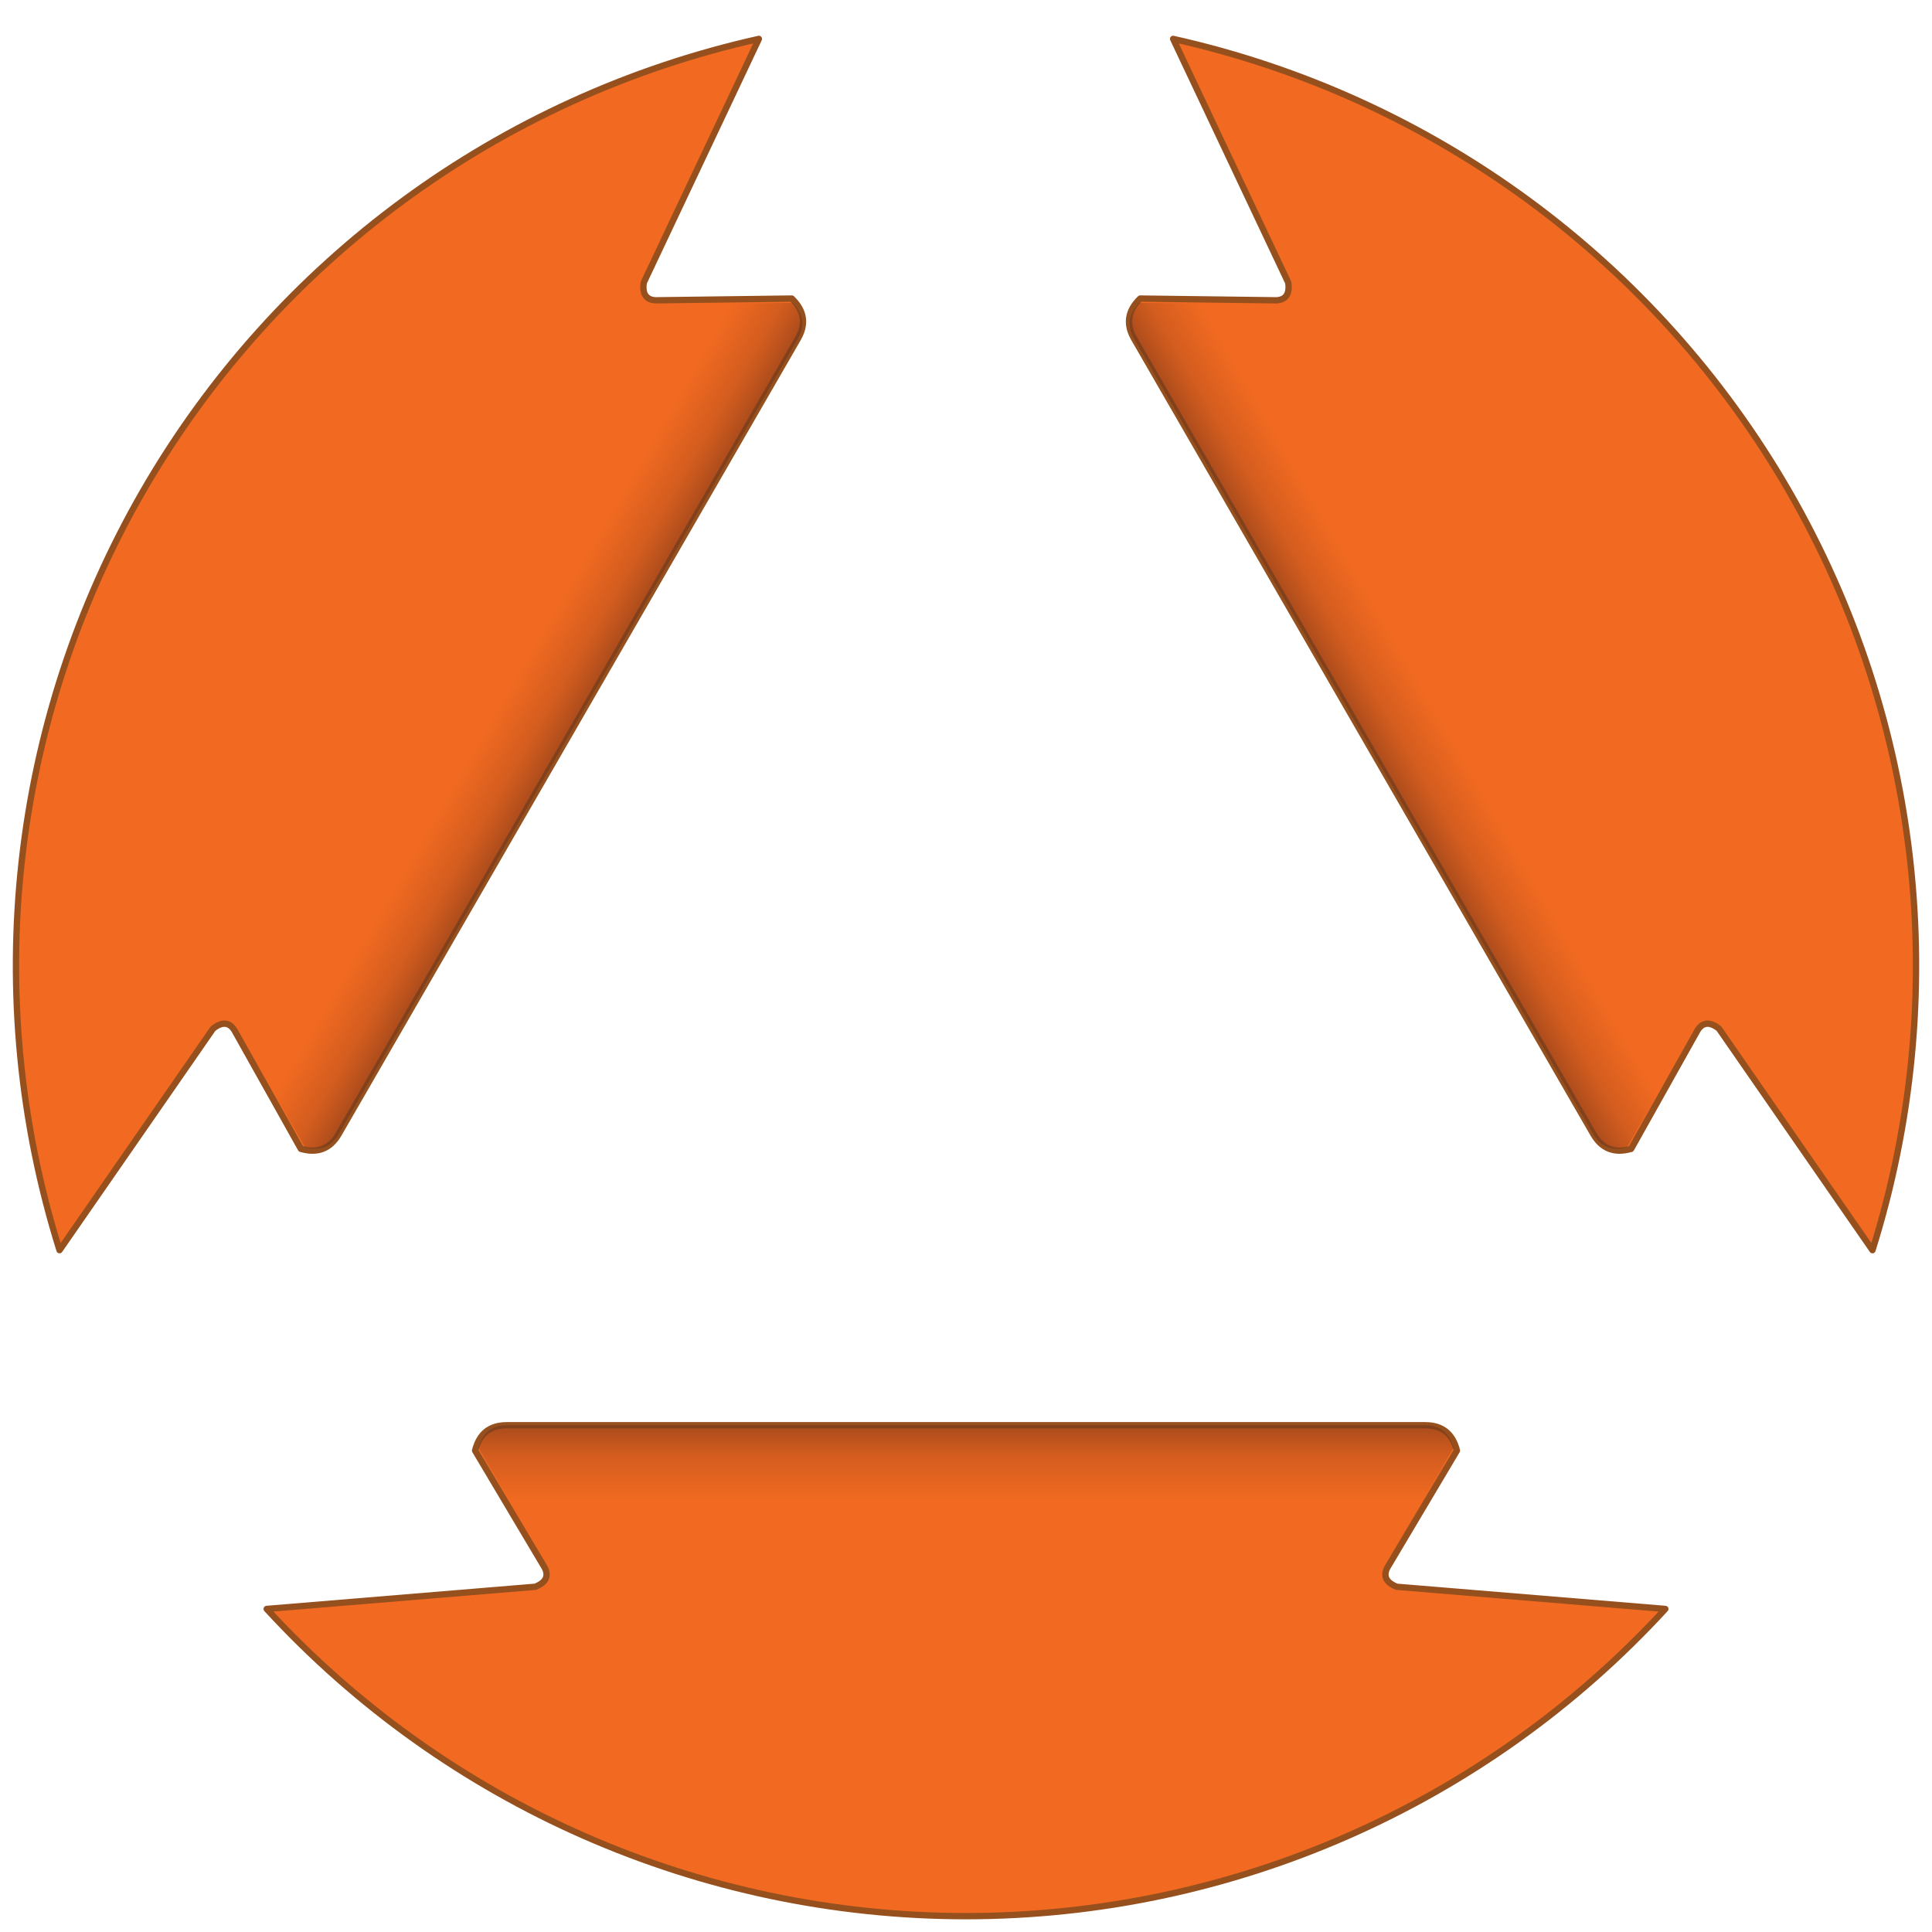
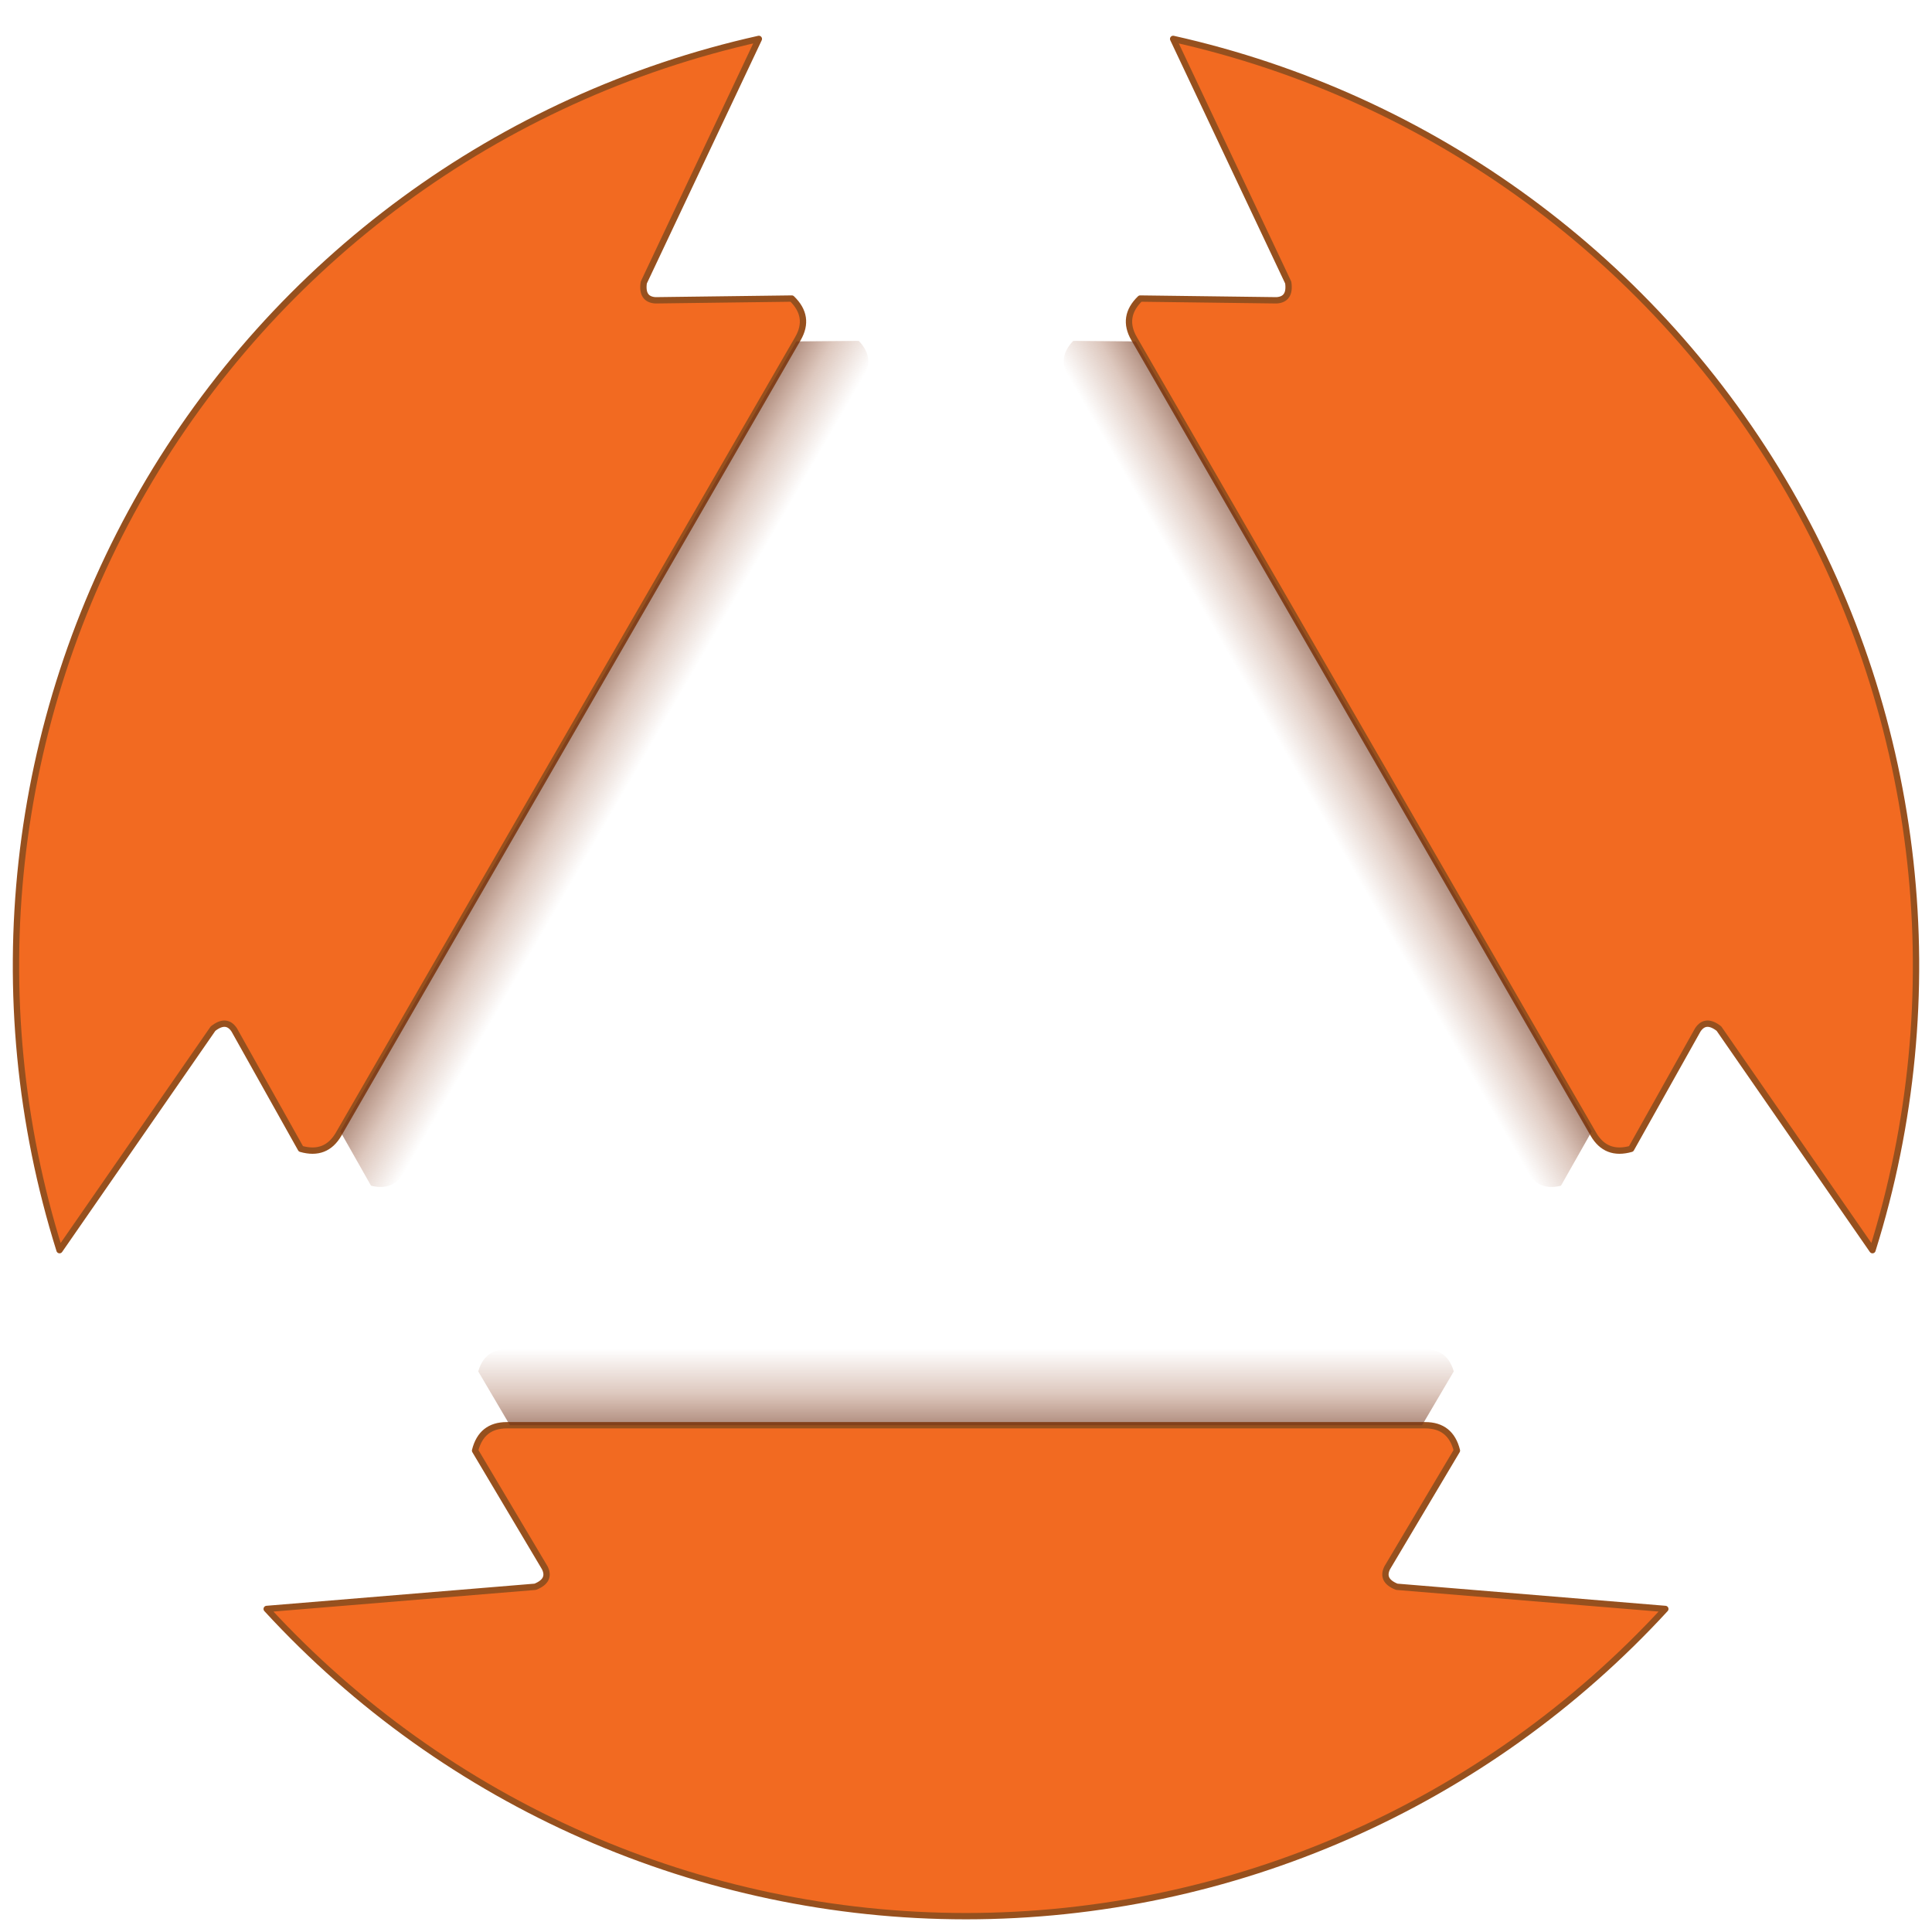
<svg xmlns="http://www.w3.org/2000/svg" width="610" height="610" viewBox="0 0 610 610" role="img" aria-labelledby="title desc">
  <defs>
    <path id="base-segment" d="M 160 450 L 450 450 Q 458 450 460 458 L 438 495 Q 436 499 441 501 L 525.8 508 A 300 300 0 0 1 305 605 A 300 300 0 0 1 84.2 508 L 169 501 Q 174 499 172 495 L 150 458 Q 152 450 160 450 Z" />
    <linearGradient id="inward-shadow" x1="0" y1="0" x2="0" y2="1">
-       <stop offset="0" stop-color="#6f3218" stop-opacity=".56" />
-       <stop offset=".42" stop-color="#873b18" stop-opacity=".28" />
-       <stop offset="1" stop-color="#873b18" stop-opacity="0" />
+       <stop offset="0" stop-color="#873b18" stop-opacity="0" />
+       <stop offset=".58" stop-color="#873b18" stop-opacity=".28" />
+       <stop offset="1" stop-color="#6f3218" stop-opacity=".56" />
    </linearGradient>
-     <path id="base-shadow" d="M 160 450 L 450 450 Q 457 450 459 457 L 449 474 L 161 474 L 151 457 Q 153 450 160 450 Z" />
+     <path id="base-shadow" d="M 160 426 L 450 426 Q 457 426 459 433 L 449 450 L 161 450 L 151 433 Q 153 426 160 426 Z" />
  </defs>
  <g fill="#f26a21" stroke="#96501e" stroke-width="2" stroke-linecap="round" stroke-linejoin="round">
    <use href="#base-segment" />
    <use href="#base-segment" transform="rotate(120 305 305)" />
    <use href="#base-segment" transform="rotate(240 305 305)" />
  </g>
  <g fill="url(#inward-shadow)" pointer-events="none">
    <use href="#base-shadow" />
    <use href="#base-shadow" transform="rotate(120 305 305)" />
    <use href="#base-shadow" transform="rotate(240 305 305)" />
  </g>
</svg>
